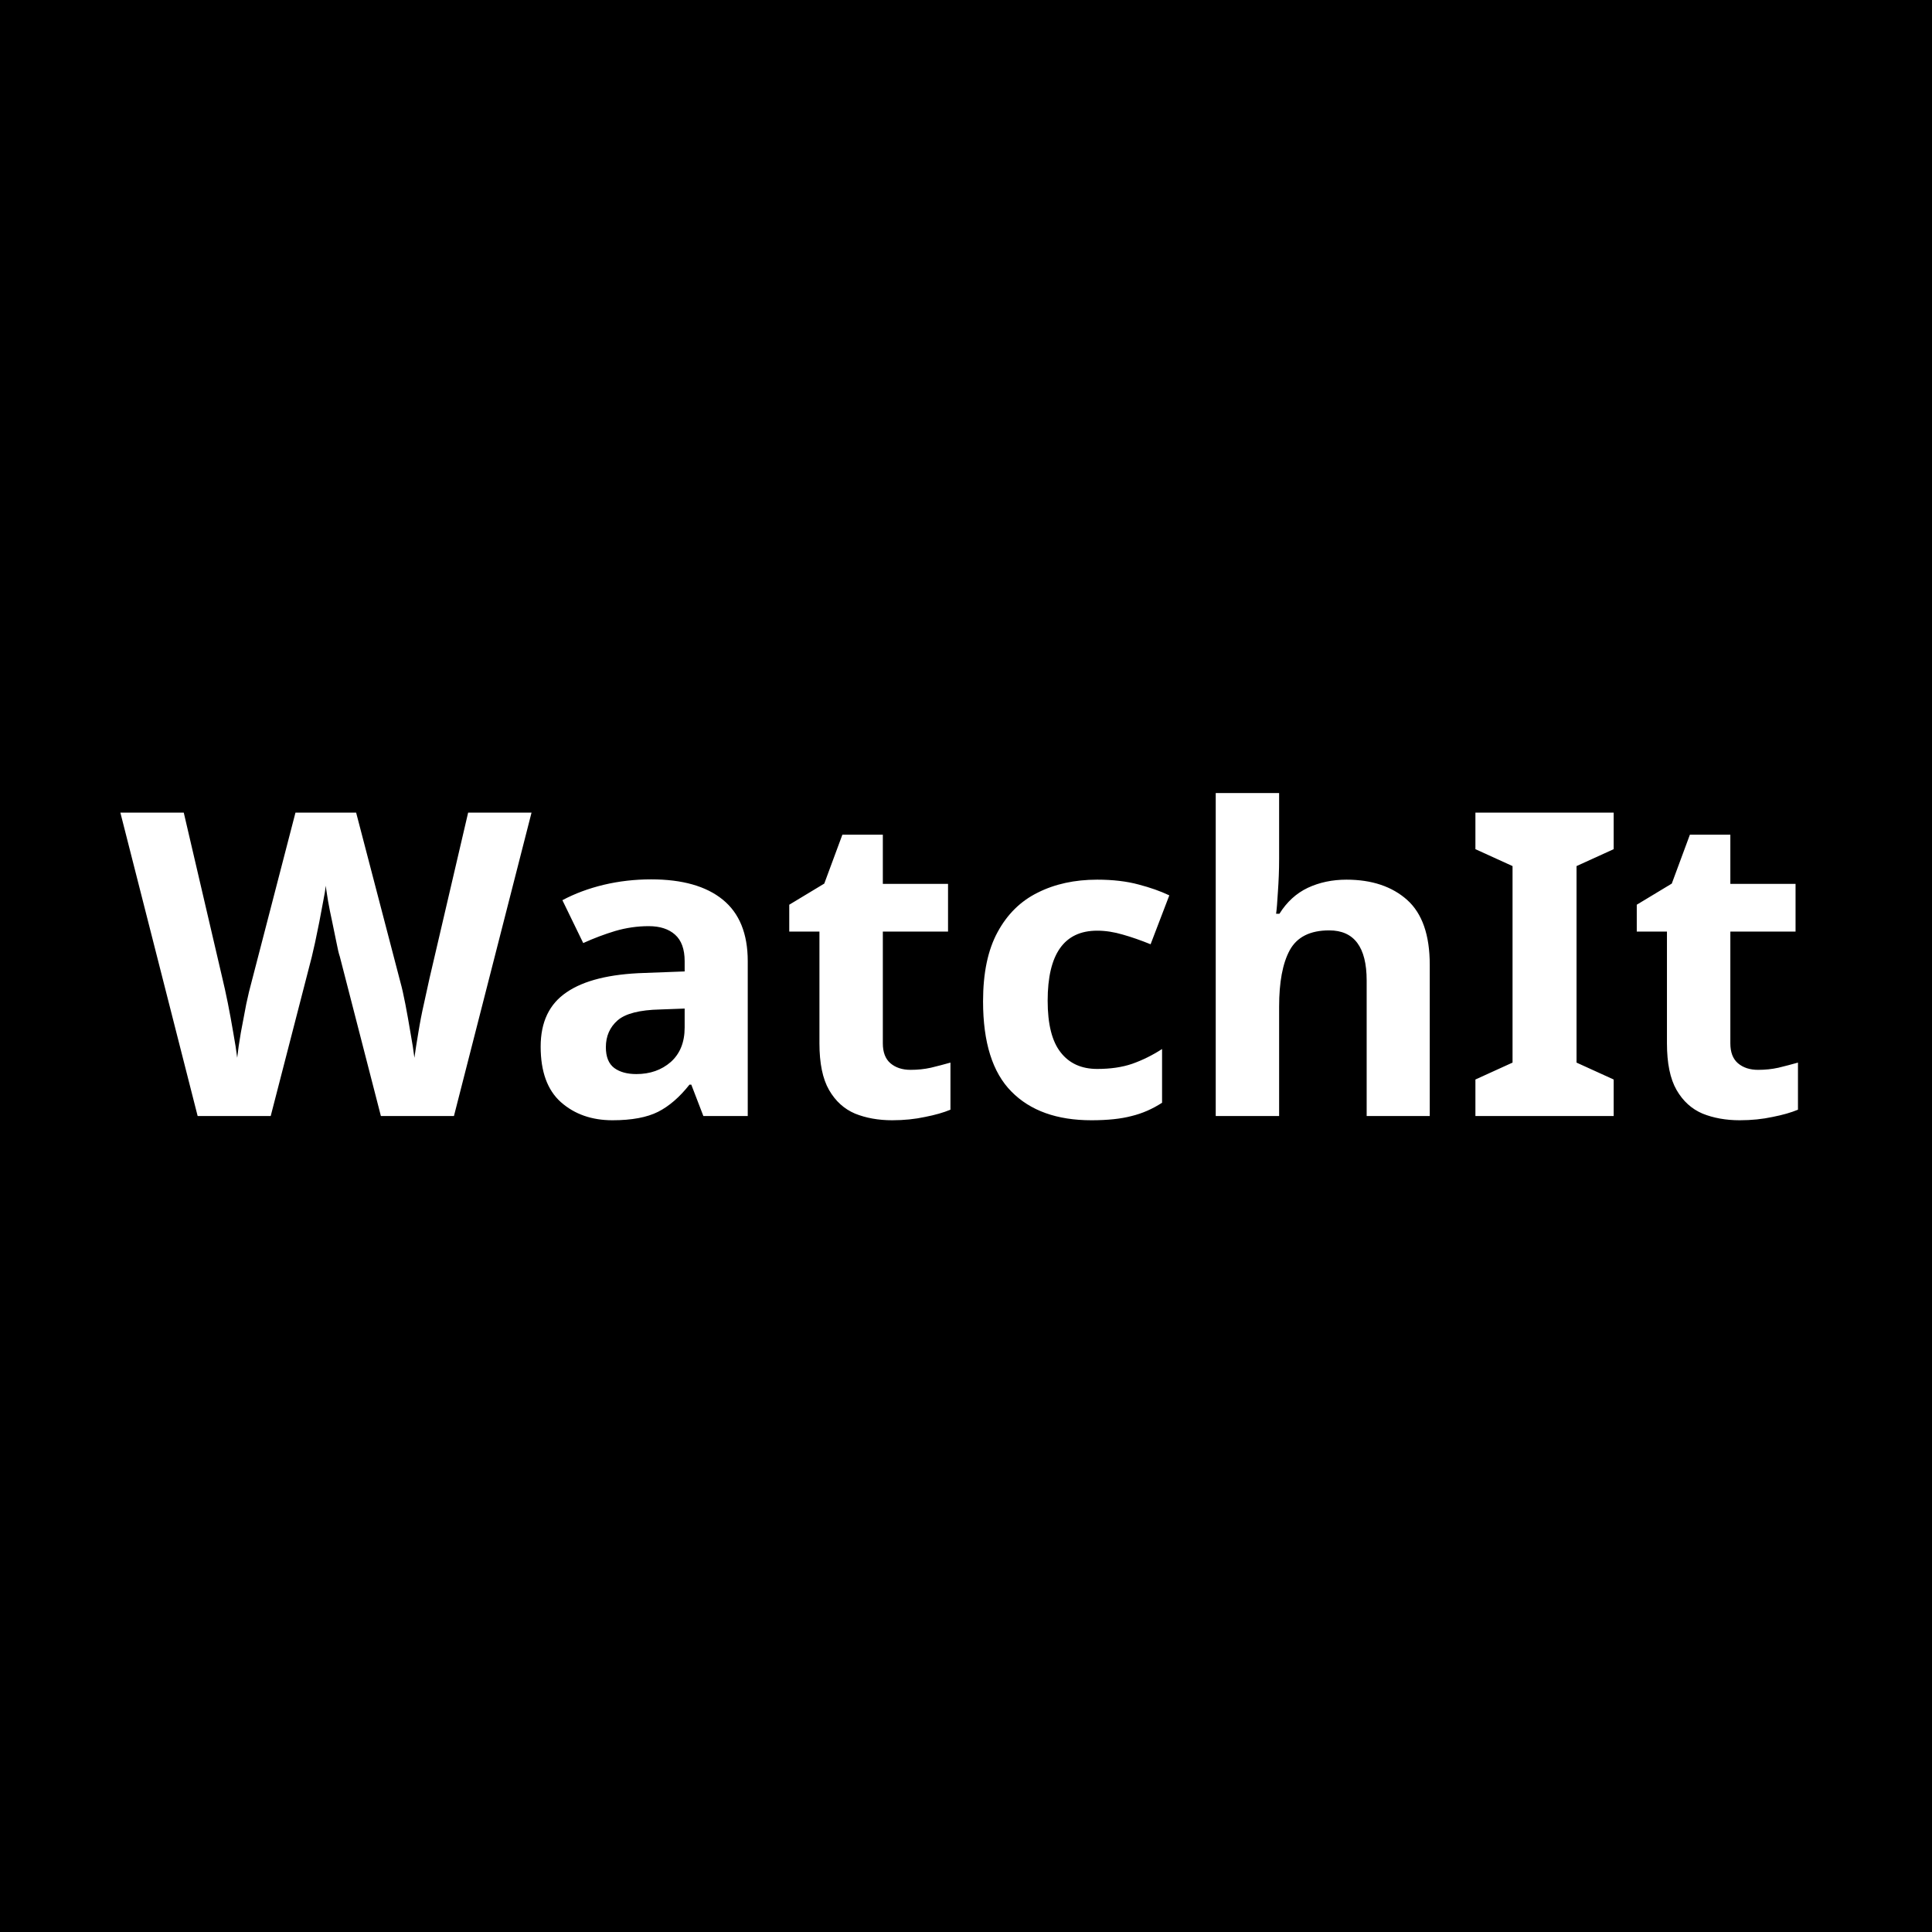
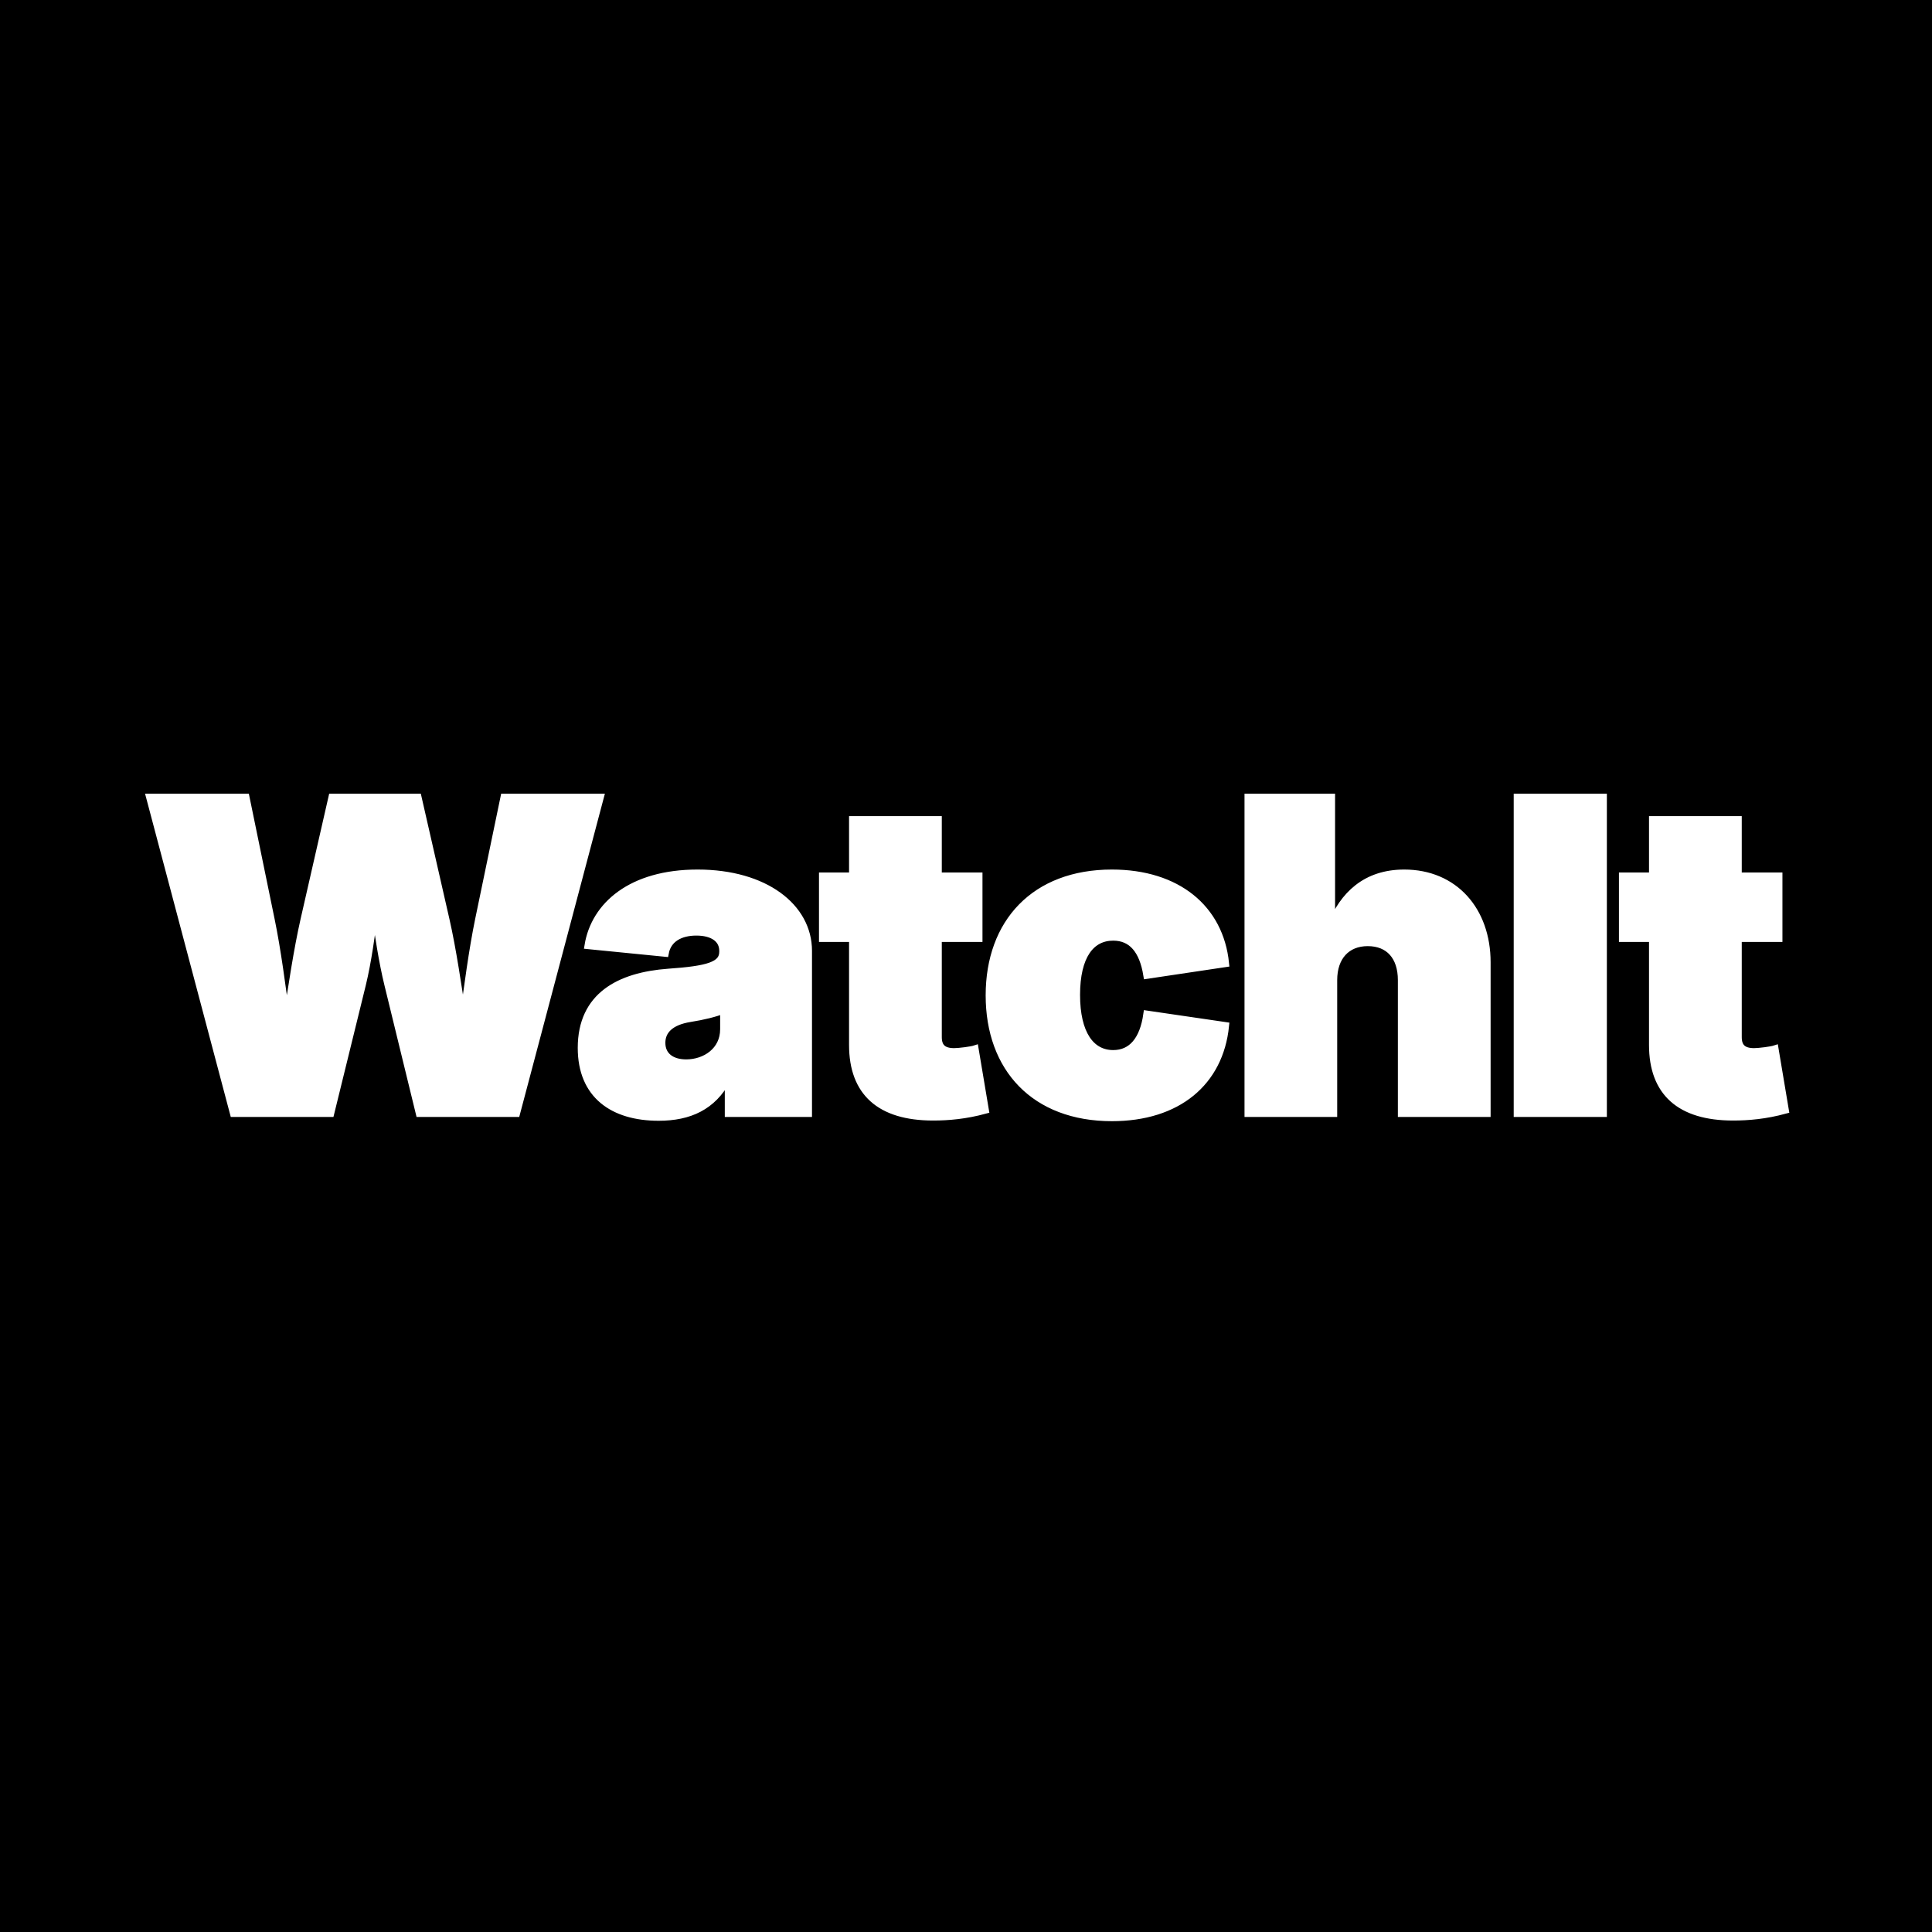
- <svg xmlns="http://www.w3.org/2000/svg" viewBox="0 0 100 100">
-   <rect width="100" height="100" fill="black" />
-   <text x="50%" y="50%" dominant-baseline="middle" text-anchor="middle" fill="white" font-family="sans-serif" font-weight="bold" font-size="22">WatchIt</text>
+ <svg xmlns="http://www.w3.org/2000/svg" width="512" height="512" viewBox="0 0 512 512">
+   <rect width="512" height="512" fill="#000000" />
+   <text x="256" y="295" text-anchor="middle" font-family="'Inter', system-ui, -apple-system, sans-serif" font-weight="900" font-size="115px" letter-spacing="-3px" fill="#ffffff" stroke="#ffffff" stroke-width="2">WatchIt</text>
</svg>
